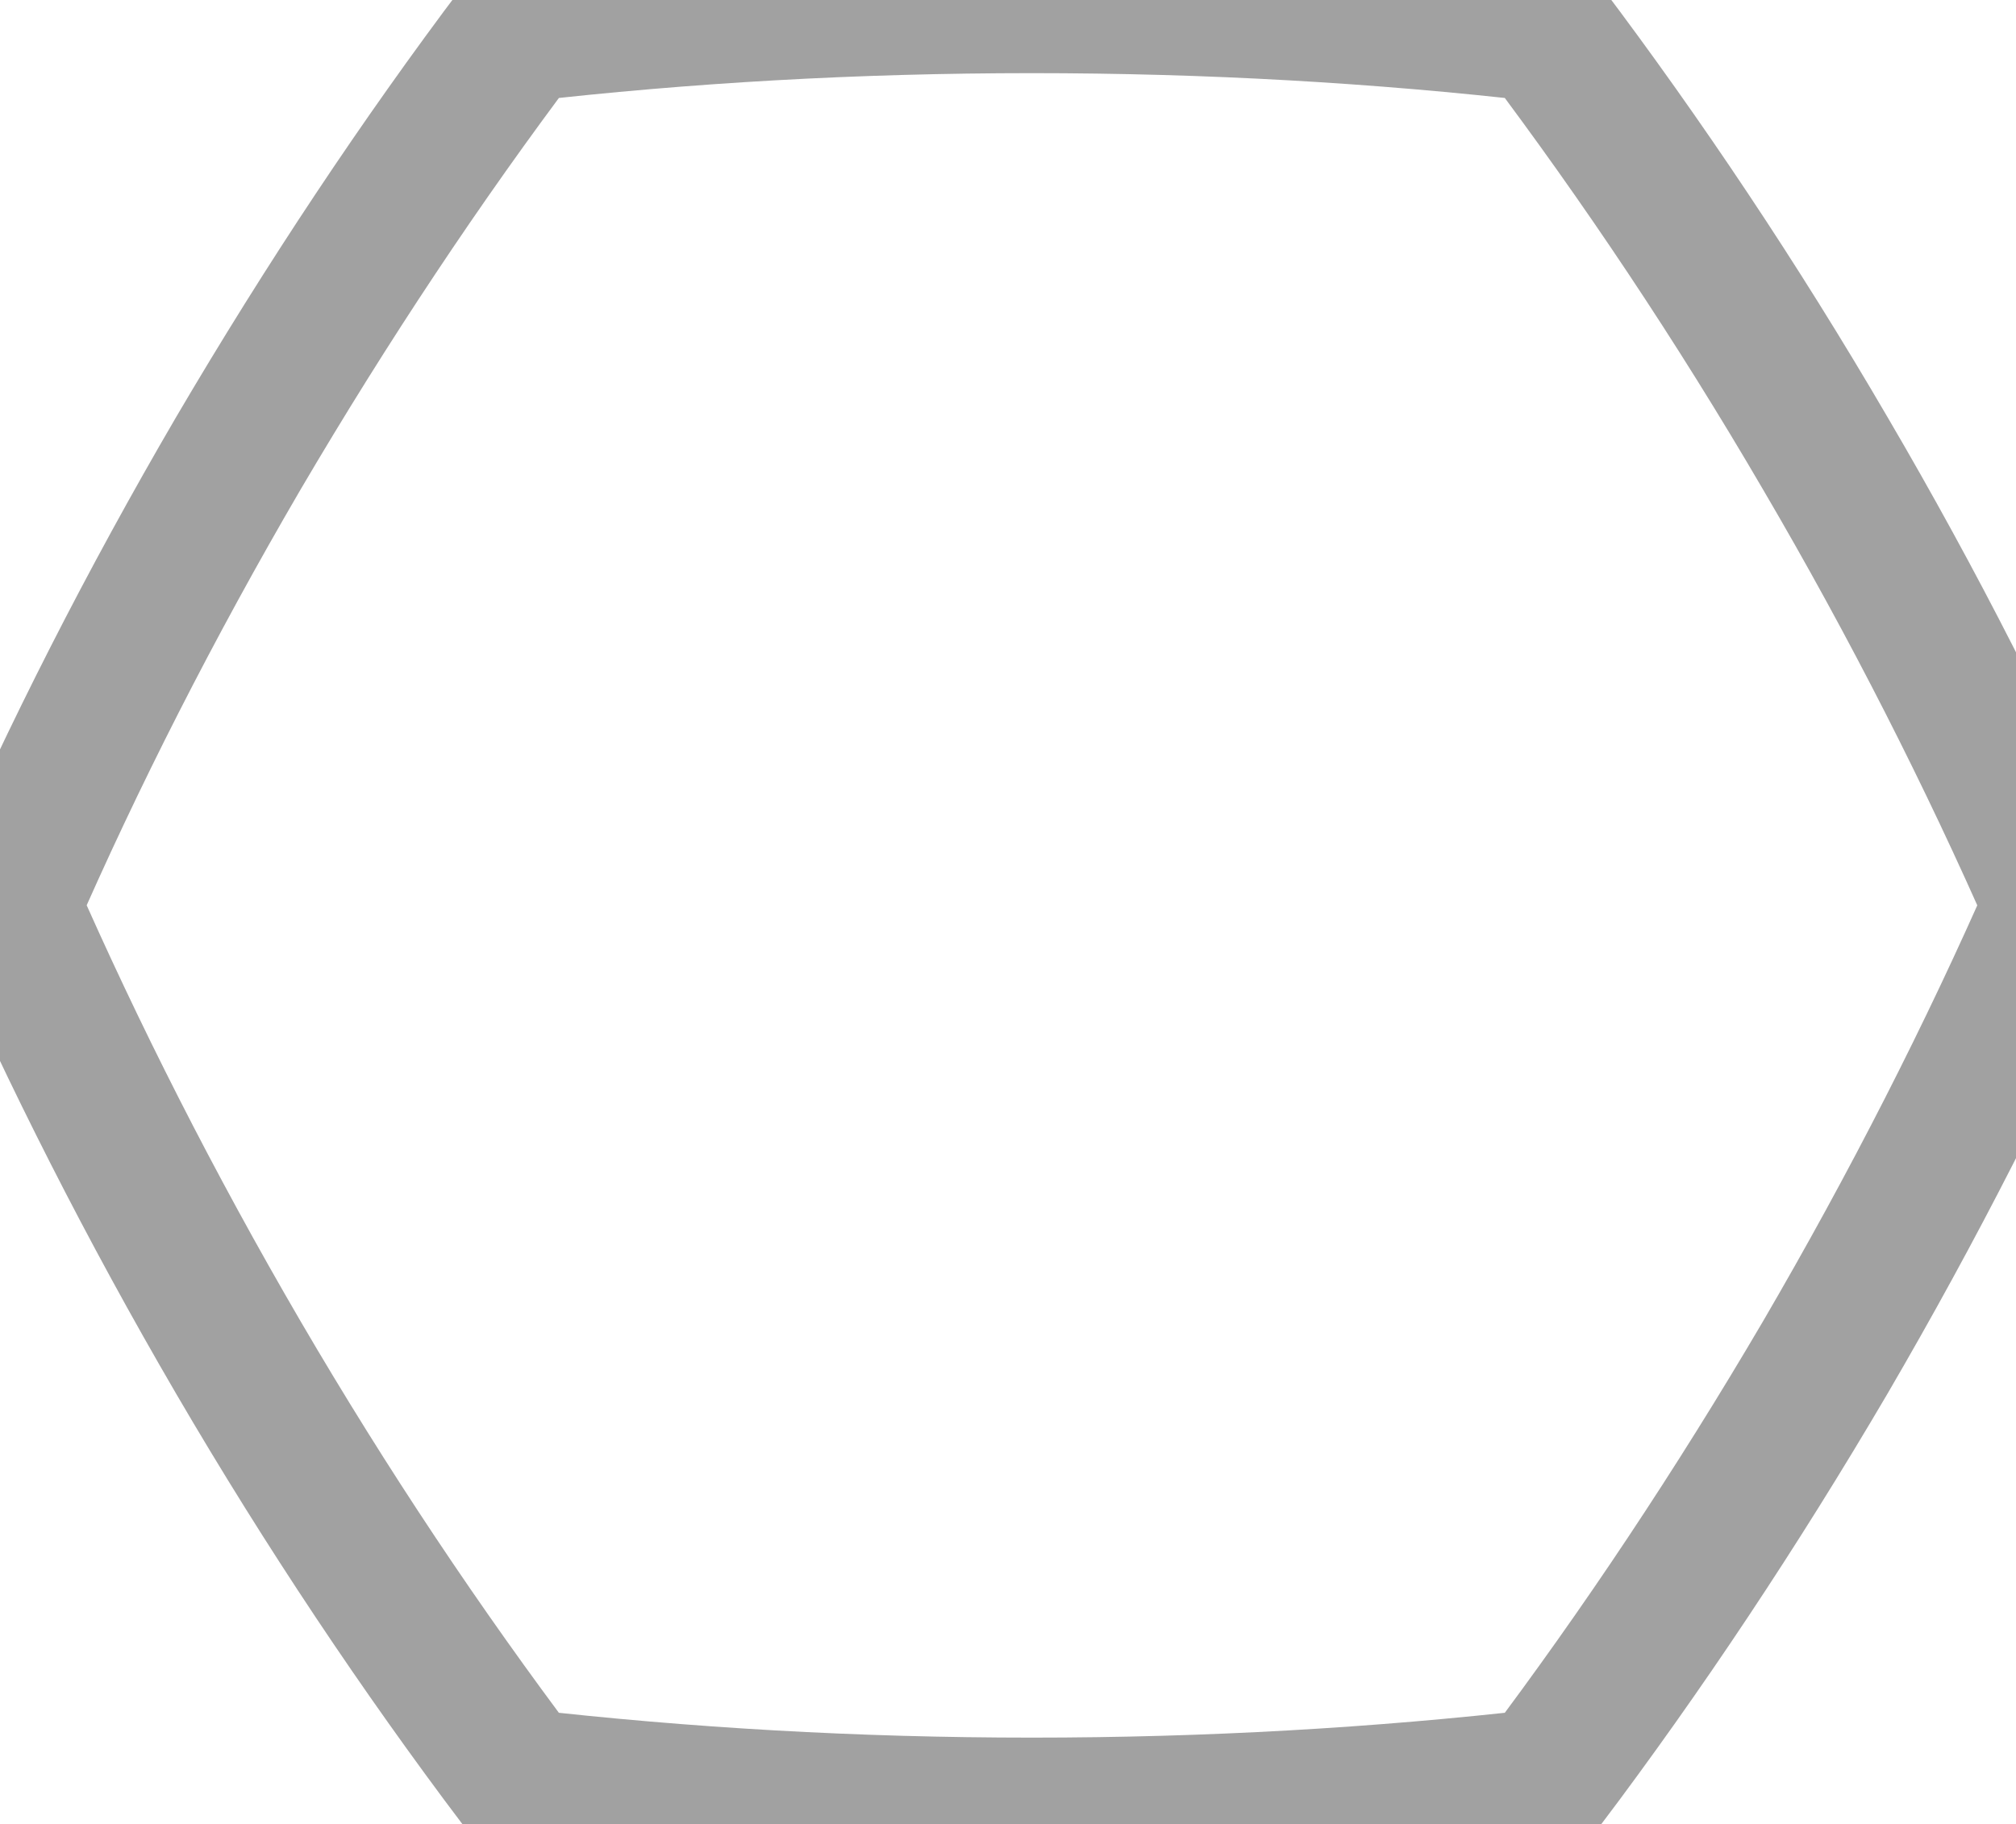
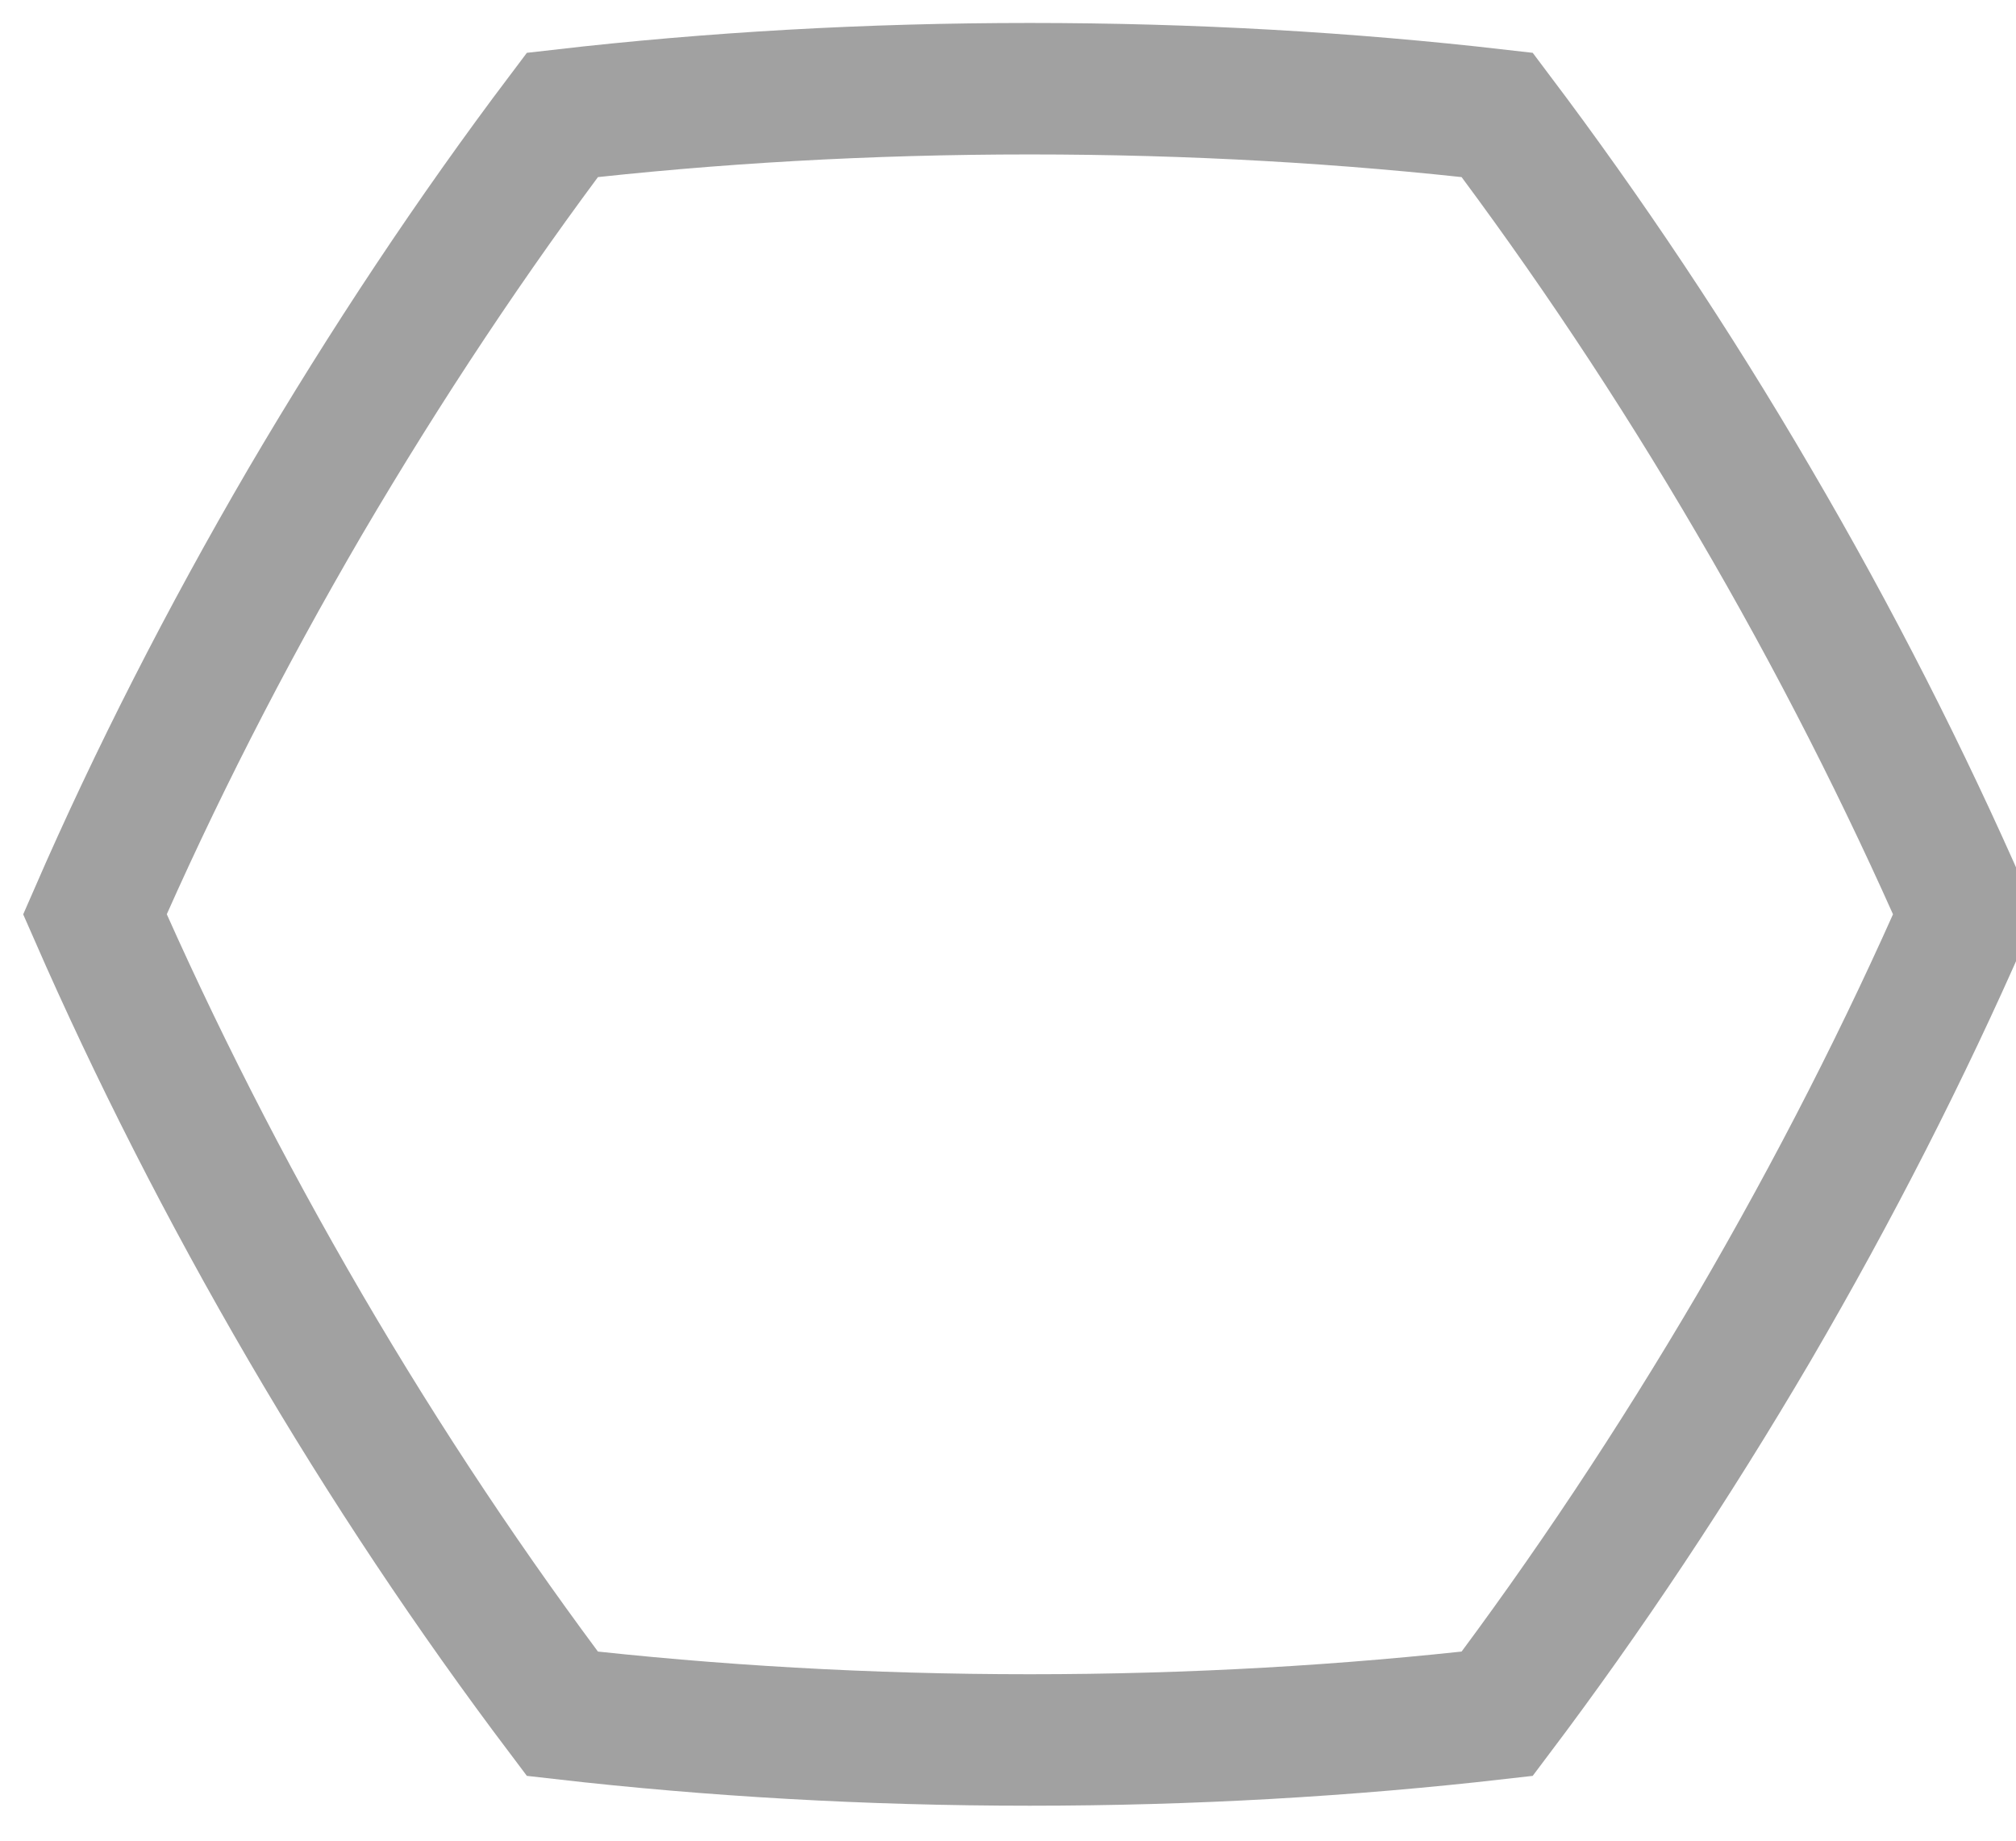
- <svg xmlns="http://www.w3.org/2000/svg" width="21" height="19" viewBox="0 0 21 19" fill="none">
+ <svg xmlns="http://www.w3.org/2000/svg" width="23" height="21" viewBox="-1 -1 23 21" fill="none">
  <path d="M5.416 18.552C7.121 18.747 8.905 18.851 10.748 18.851C12.592 18.851 14.375 18.747 16.081 18.552C17.105 17.193 18.089 15.716 19.012 14.143C19.932 12.566 20.736 10.986 21.417 9.431C20.736 7.877 19.936 6.296 19.012 4.72C18.092 3.143 17.105 1.67 16.081 0.311C14.375 0.115 12.592 0.012 10.748 0.012C8.905 0.012 7.121 0.115 5.416 0.311C4.391 1.67 3.408 3.147 2.484 4.72C1.564 6.296 0.76 7.877 0.083 9.431C0.764 10.986 1.564 12.566 2.484 14.143C3.404 15.719 4.391 17.193 5.416 18.552Z" stroke="#A1A1A1" stroke-width="1.5" />
</svg>
